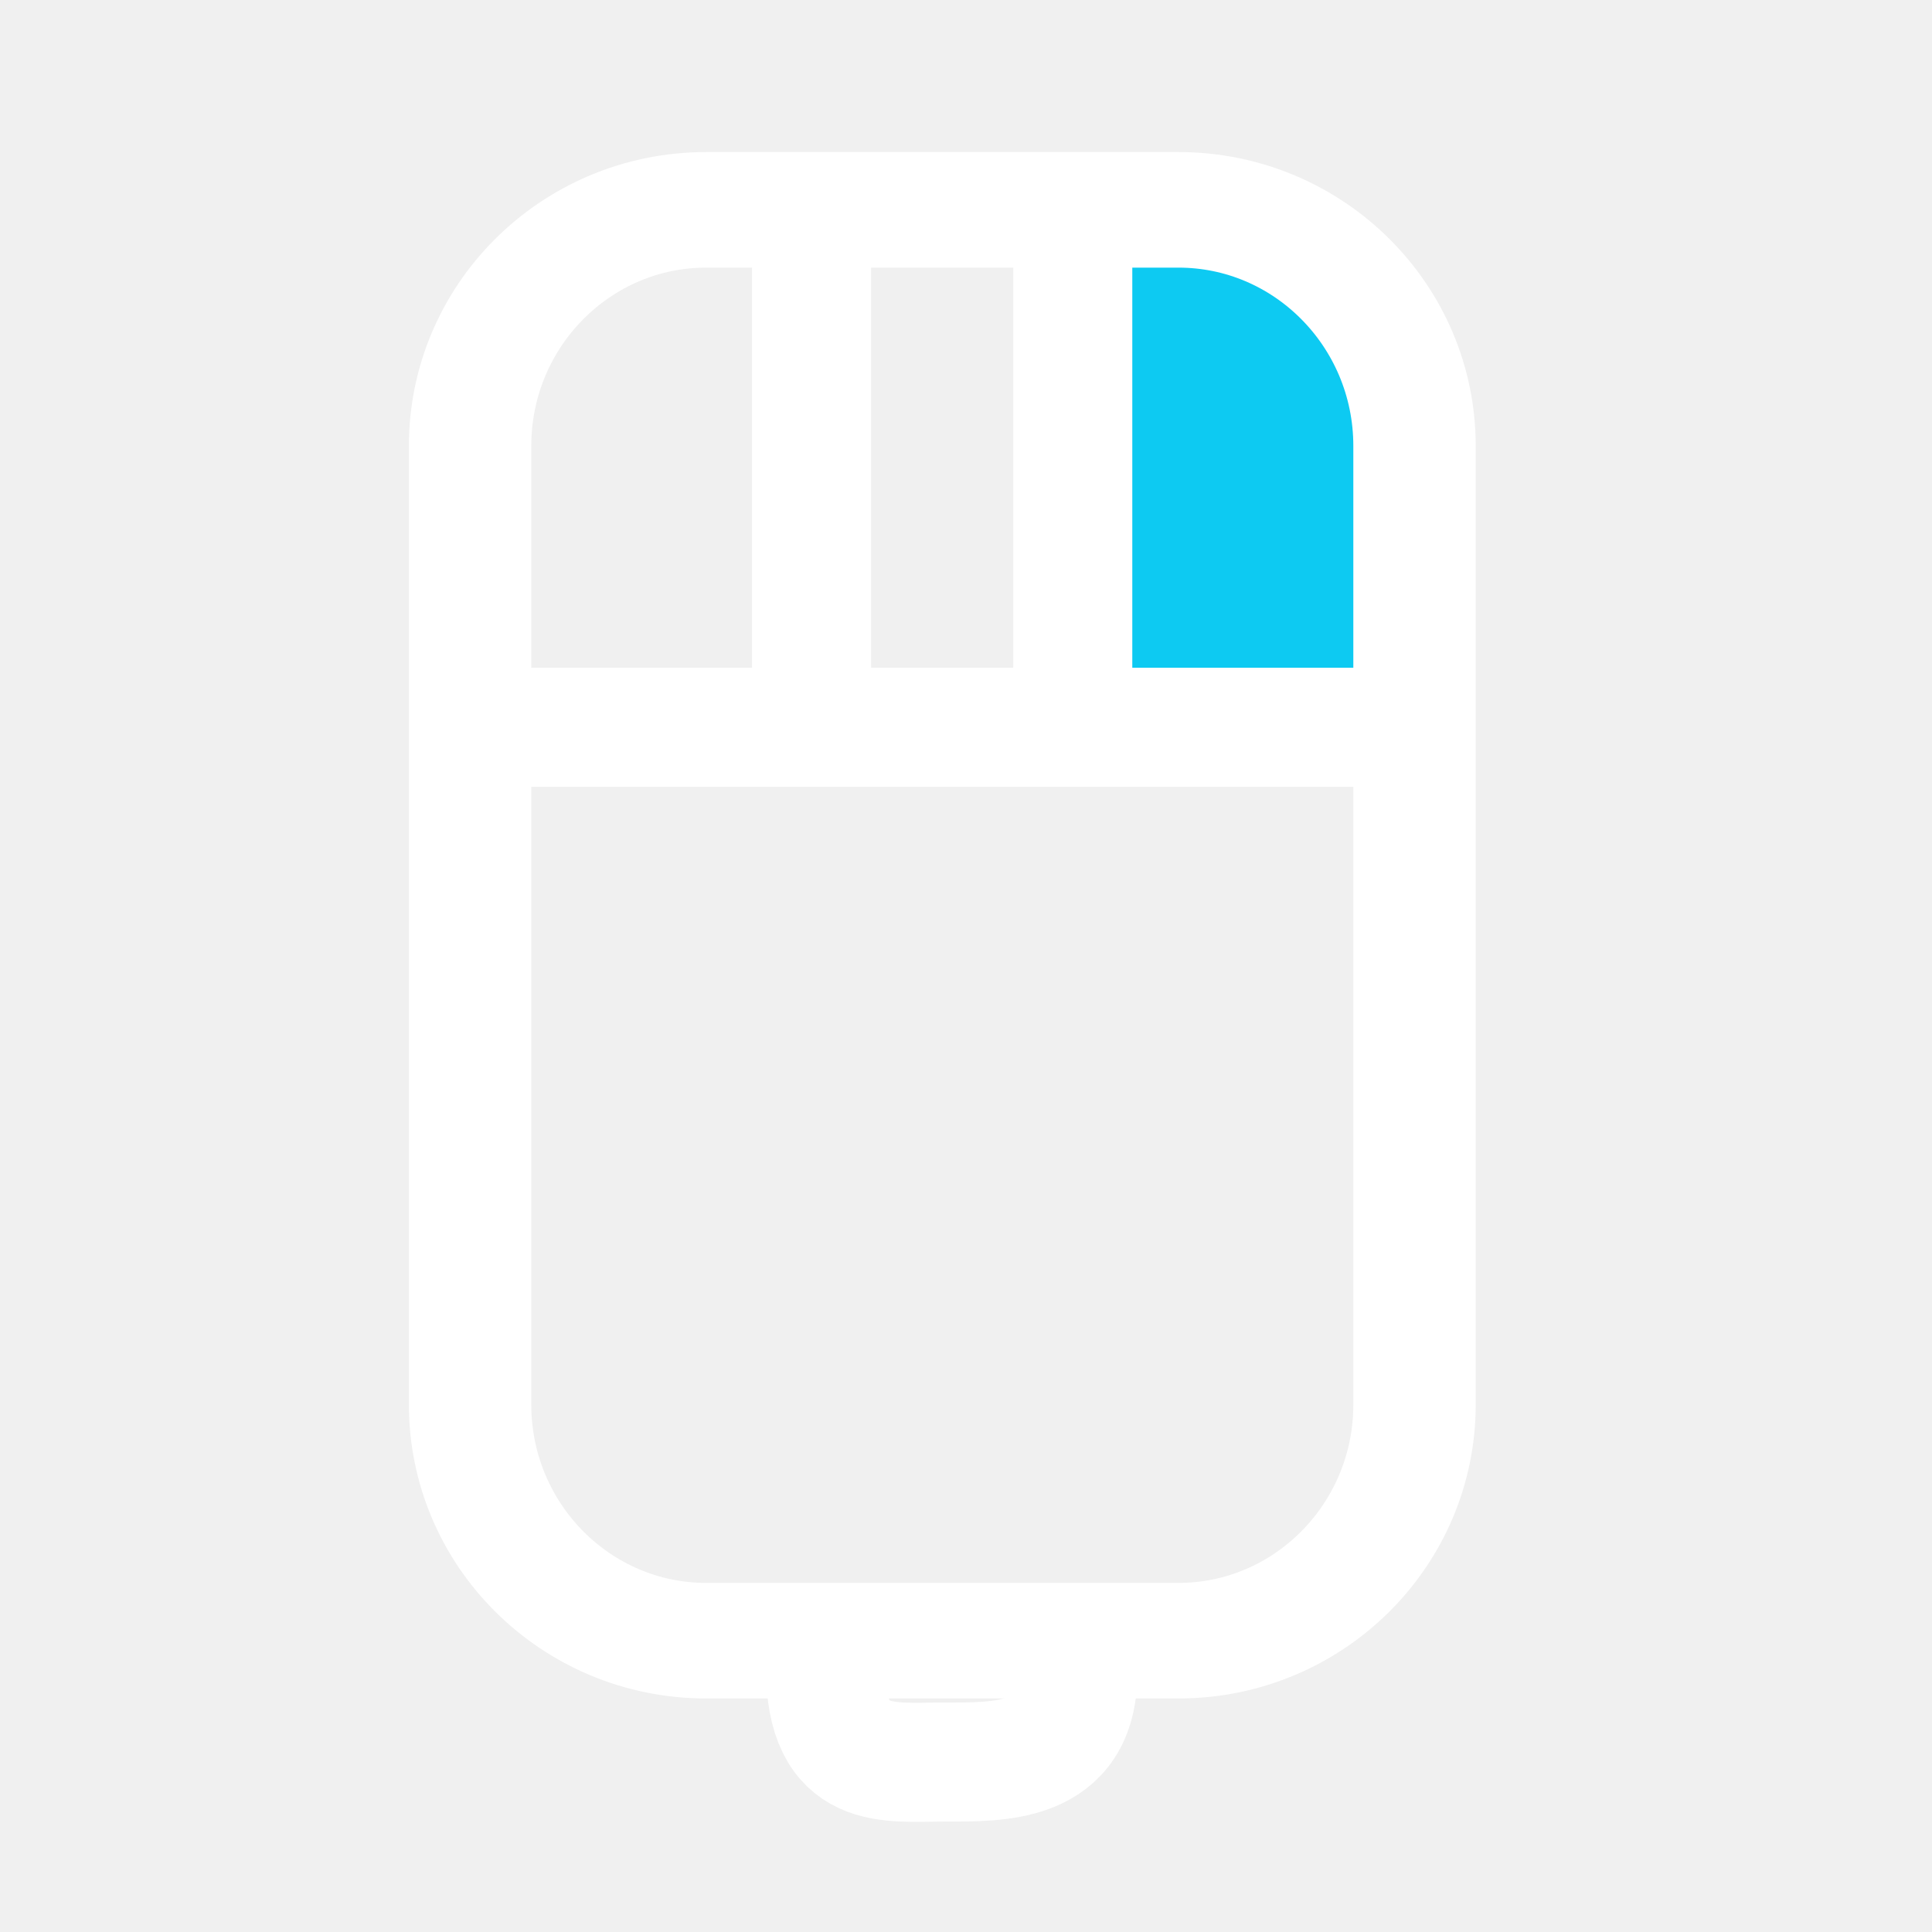
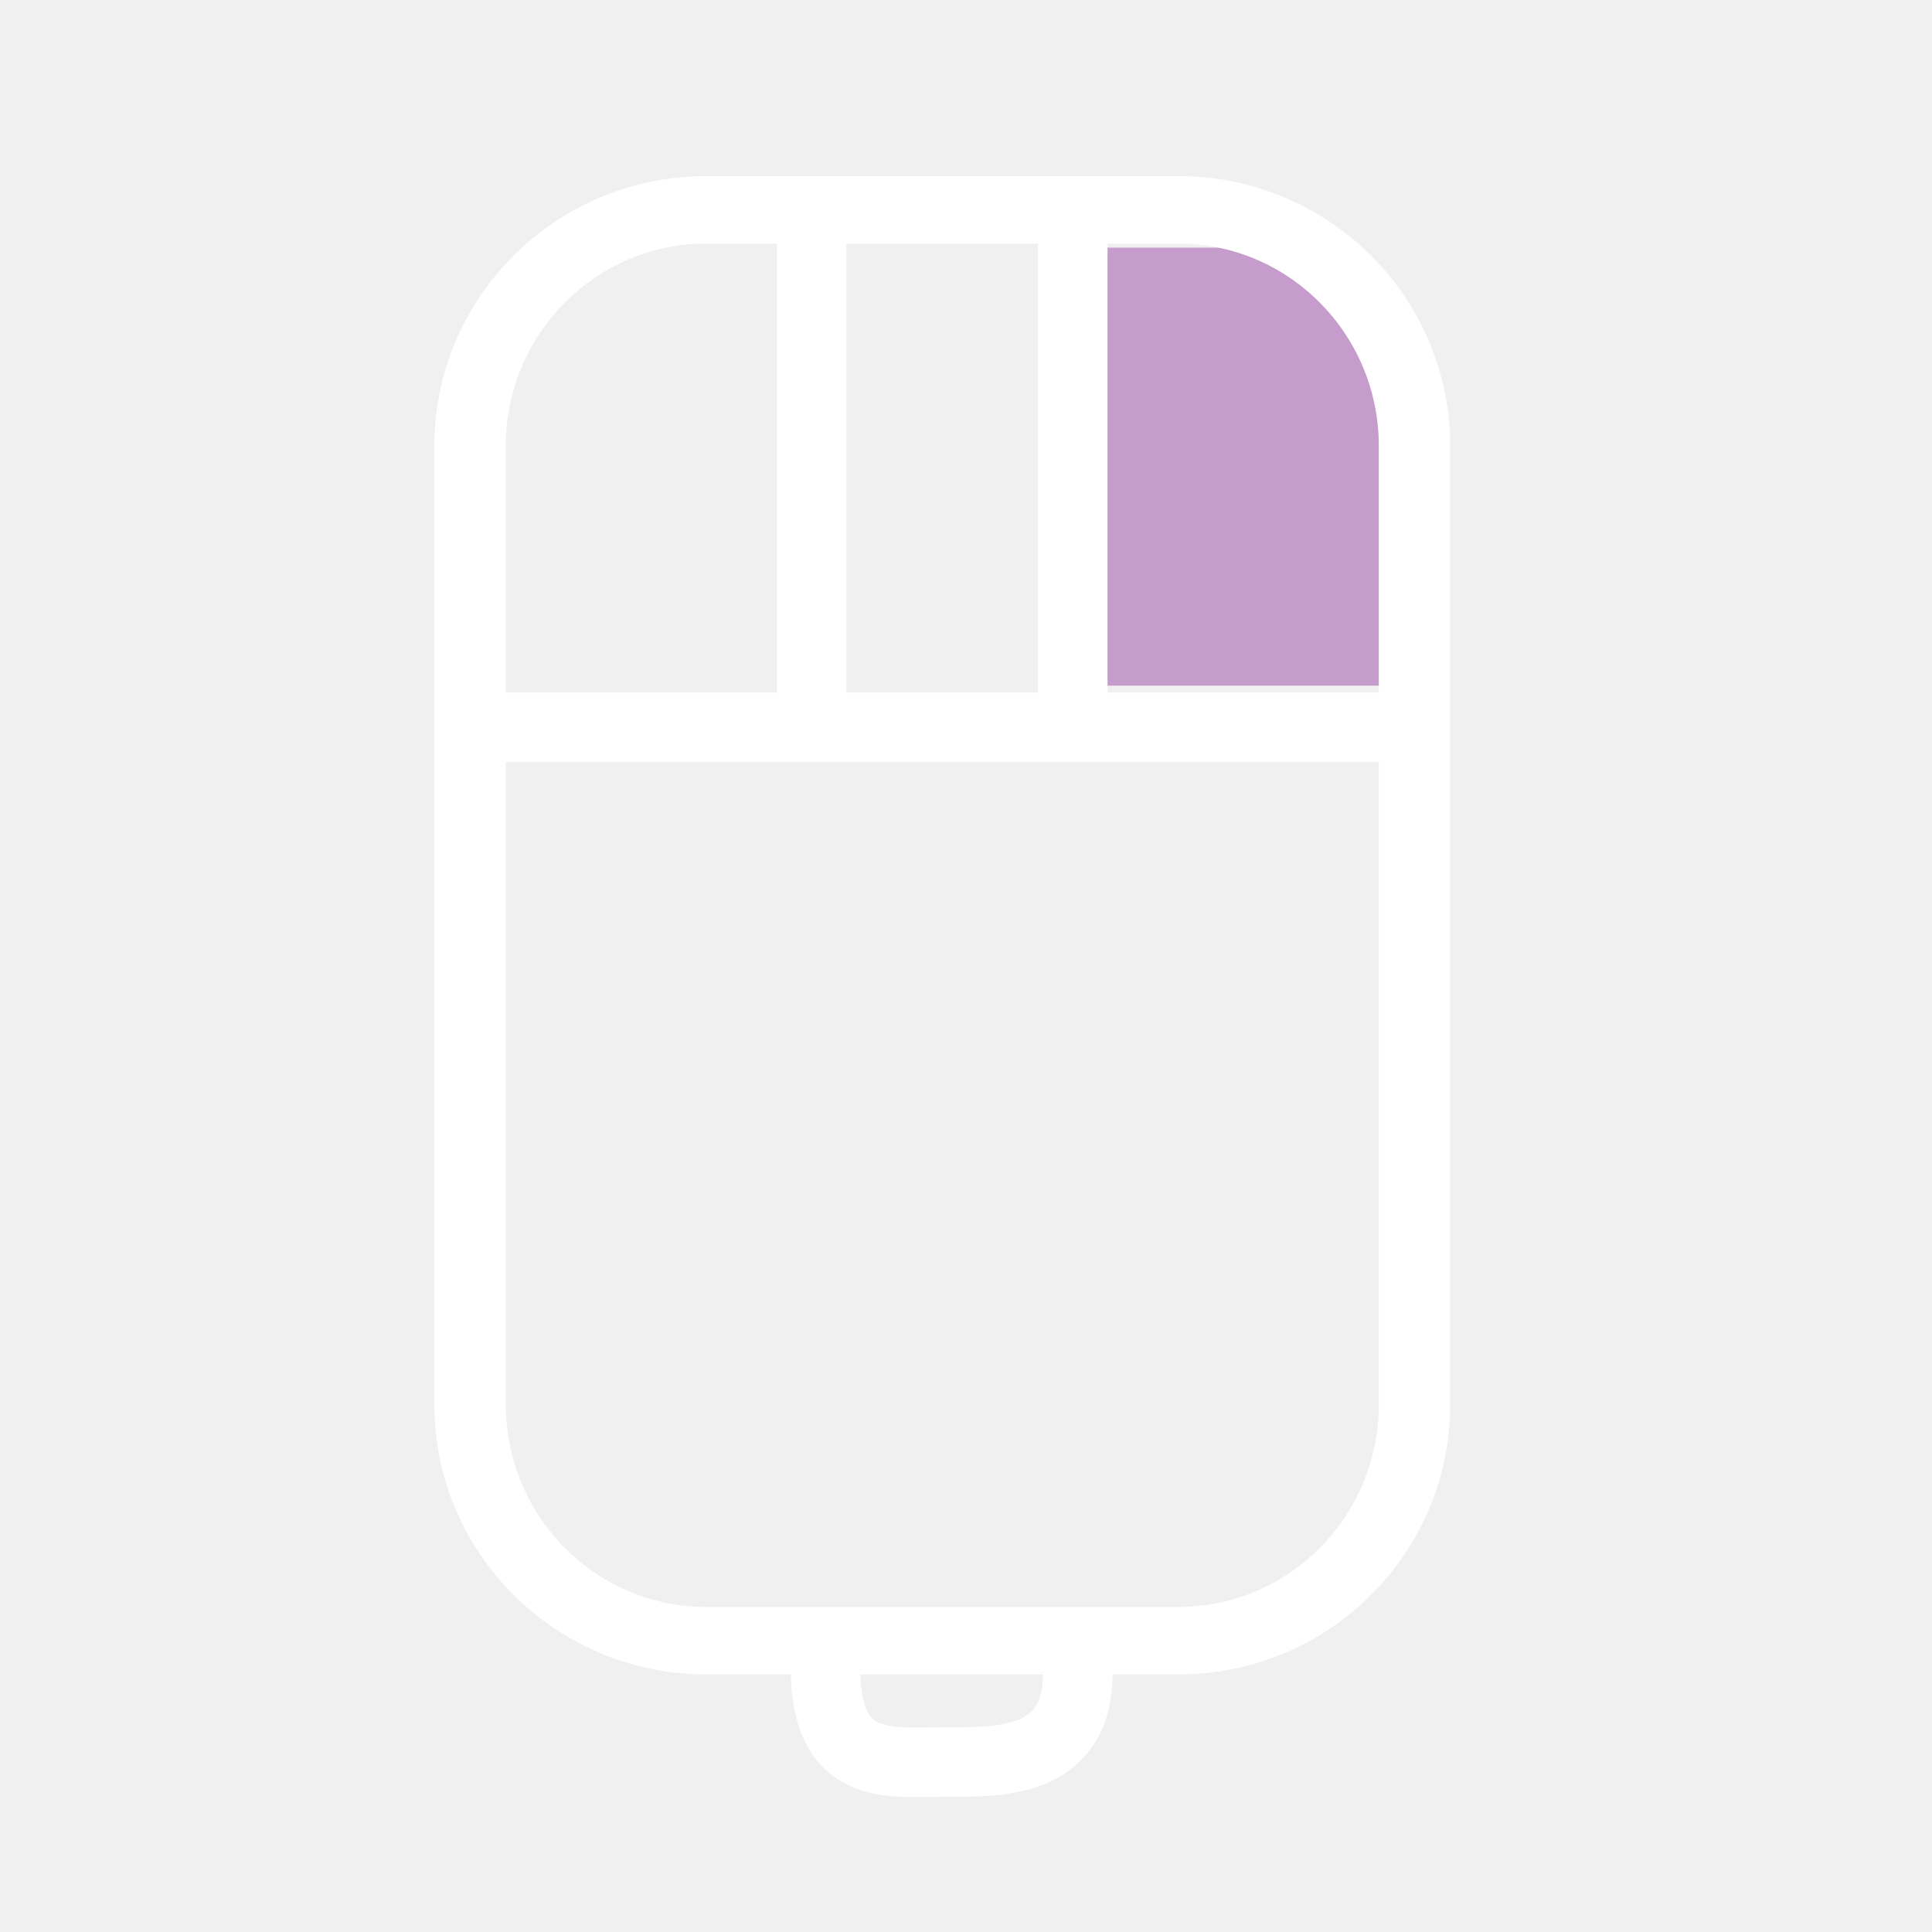
<svg xmlns="http://www.w3.org/2000/svg" width="100%" height="100%" viewBox="0 0 556 556" version="1.1" xml:space="preserve" style="fill-rule:evenodd;clip-rule:evenodd;stroke-linecap:round;stroke-linejoin:round;stroke-miterlimit:1.5;">
  <g transform="matrix(1,0,0,1,-1187.82,0)">
    <g id="Artboard1" transform="matrix(1.38793,0,0,1.38793,1187.82,0)">
      <rect x="0" y="0" width="400" height="400" style="fill:none;" />
      <g transform="matrix(0.720495,0,0,0.787017,-116.191,-1.49443)">
-         <rect x="478.563" y="67.14" width="81.341" height="115.39" style="fill:rgb(13,202,242);" />
+         <path d="M559.903,109.769L559.903,182.53L478.563,182.53L478.563,67.14L513.339,67.14C539.039,67.14 559.903,86.241 559.903,109.769Z" style="fill:rgb(198,156,204);" />
      </g>
      <g transform="matrix(1.0078,4.13284e-20,0,0.951691,-59.0965,-16.6038)">
-         <path d="M349.667,114.607L349.667,323.468C349.667,351.859 327.9,374.909 301.09,374.909L203.935,374.909C177.124,374.909 155.357,351.859 155.357,323.468L155.357,114.607C155.357,86.216 177.124,63.166 203.935,63.166L301.09,63.166C327.9,63.166 349.667,86.216 349.667,114.607Z" style="fill:none;stroke:white;stroke-width:25.18px;" />
+         <path d="M349.667,114.607L349.667,323.468C349.667,351.859 327.9,374.909 301.09,374.909L203.935,374.909C177.124,374.909 155.357,351.859 155.357,323.468L155.357,114.607C155.357,86.216 177.124,63.166 203.935,63.166L301.09,63.166C327.9,63.166 349.667,86.216 349.667,114.607Z" style="fill:none;stroke:white;stroke-width:14.7px;" />
      </g>
      <g transform="matrix(0.720495,0,0,0.720495,-235.583,10.6478)">
-         <path d="M462.258,194.522L734.05,194.522" style="fill:none;stroke:white;stroke-width:34.26px;" />
+         <path d="M462.258,194.522L734.05,194.522" style="fill:none;stroke:white;stroke-width:20px;" />
      </g>
      <g transform="matrix(0.720495,0,0,0.720495,-252.875,10.6478)">
-         <path d="M584.534,51.059L584.534,189.074" style="fill:none;stroke:white;stroke-width:34.26px;" />
+         <path d="M584.534,51.059L584.534,189.074" style="fill:none;stroke:white;stroke-width:20px;" />
      </g>
      <g transform="matrix(0.720495,0,0,0.720495,-198.716,10.6478)">
-         <path d="M584.534,51.059L584.534,189.074" style="fill:none;stroke:white;stroke-width:34.26px;" />
+         <path d="M584.534,51.059L584.534,189.074" style="fill:none;stroke:white;stroke-width:20px;" />
      </g>
      <g transform="matrix(0.720495,0,0,0.720495,-226.86,15.5543)">
-         <path d="M552.428,458.26C552.428,488.527 570.587,485.5 586.477,485.5C602.367,485.5 625.067,486.257 625.067,459.774" style="fill:none;stroke:white;stroke-width:34.26px;" />
+         <path d="M552.428,458.26C552.428,488.527 570.587,485.5 586.477,485.5C602.367,485.5 625.067,486.257 625.067,459.774" style="fill:none;stroke:white;stroke-width:20px;" />
      </g>
    </g>
  </g>
</svg>
